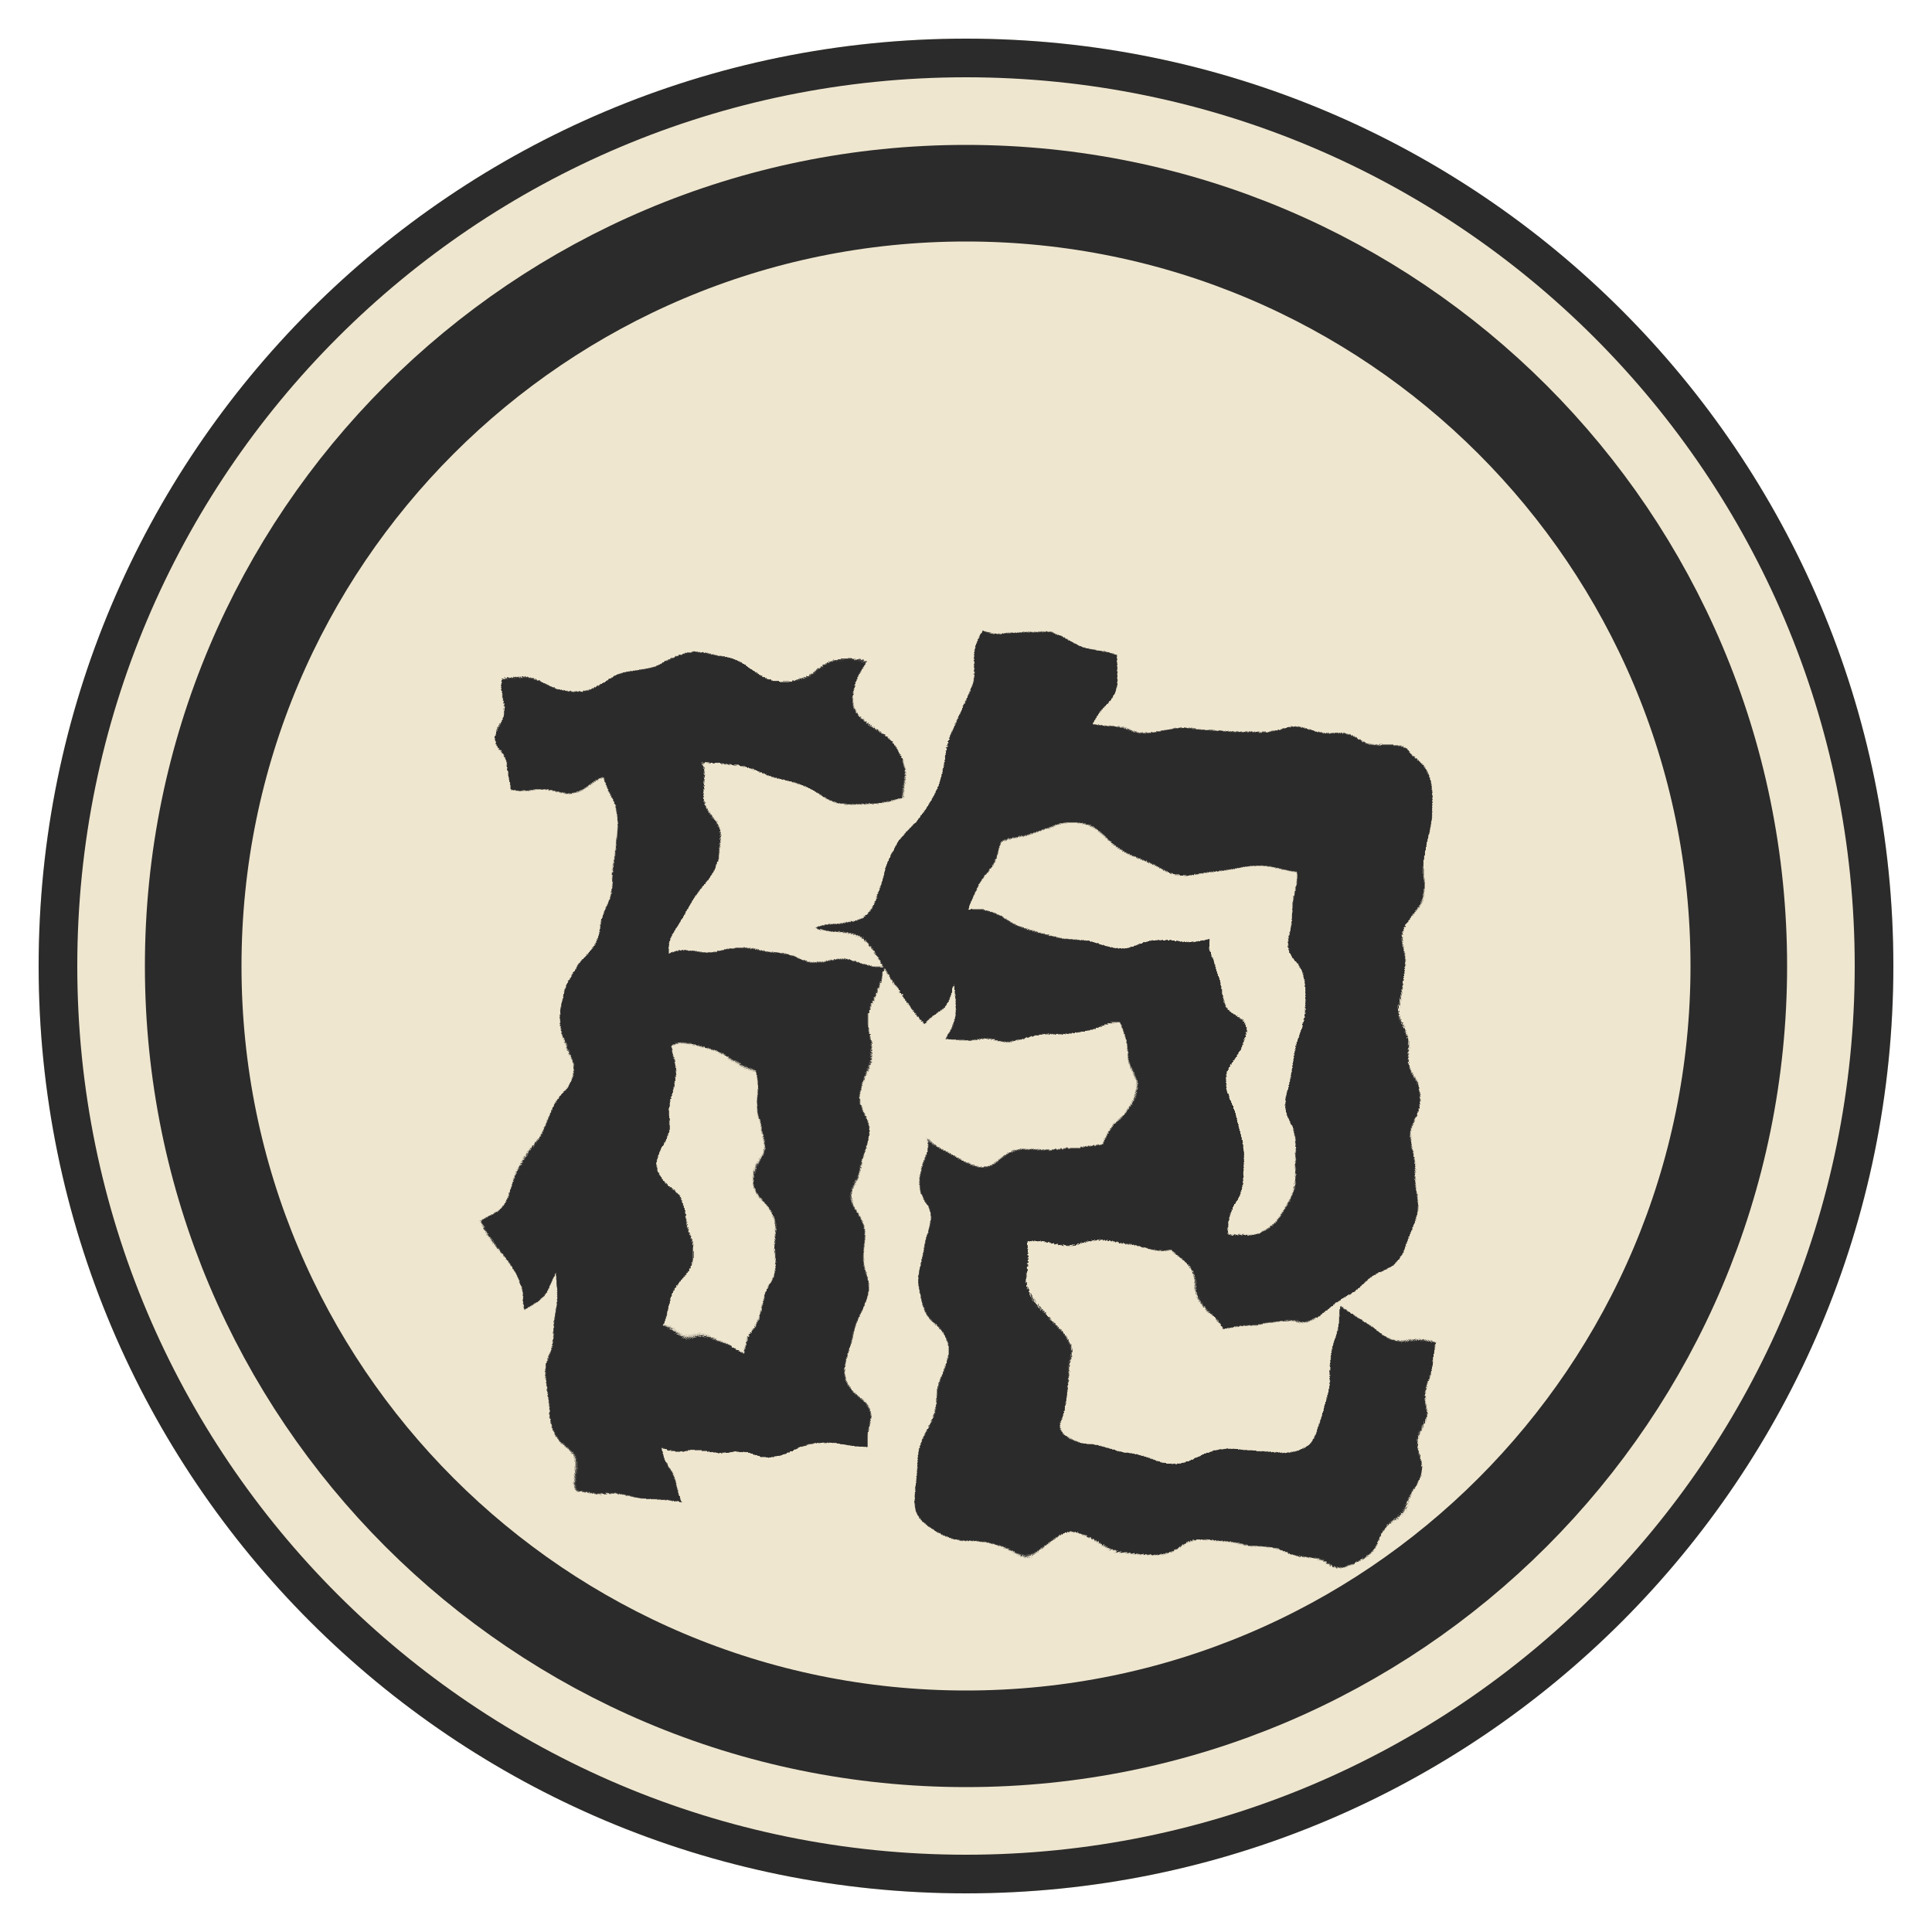
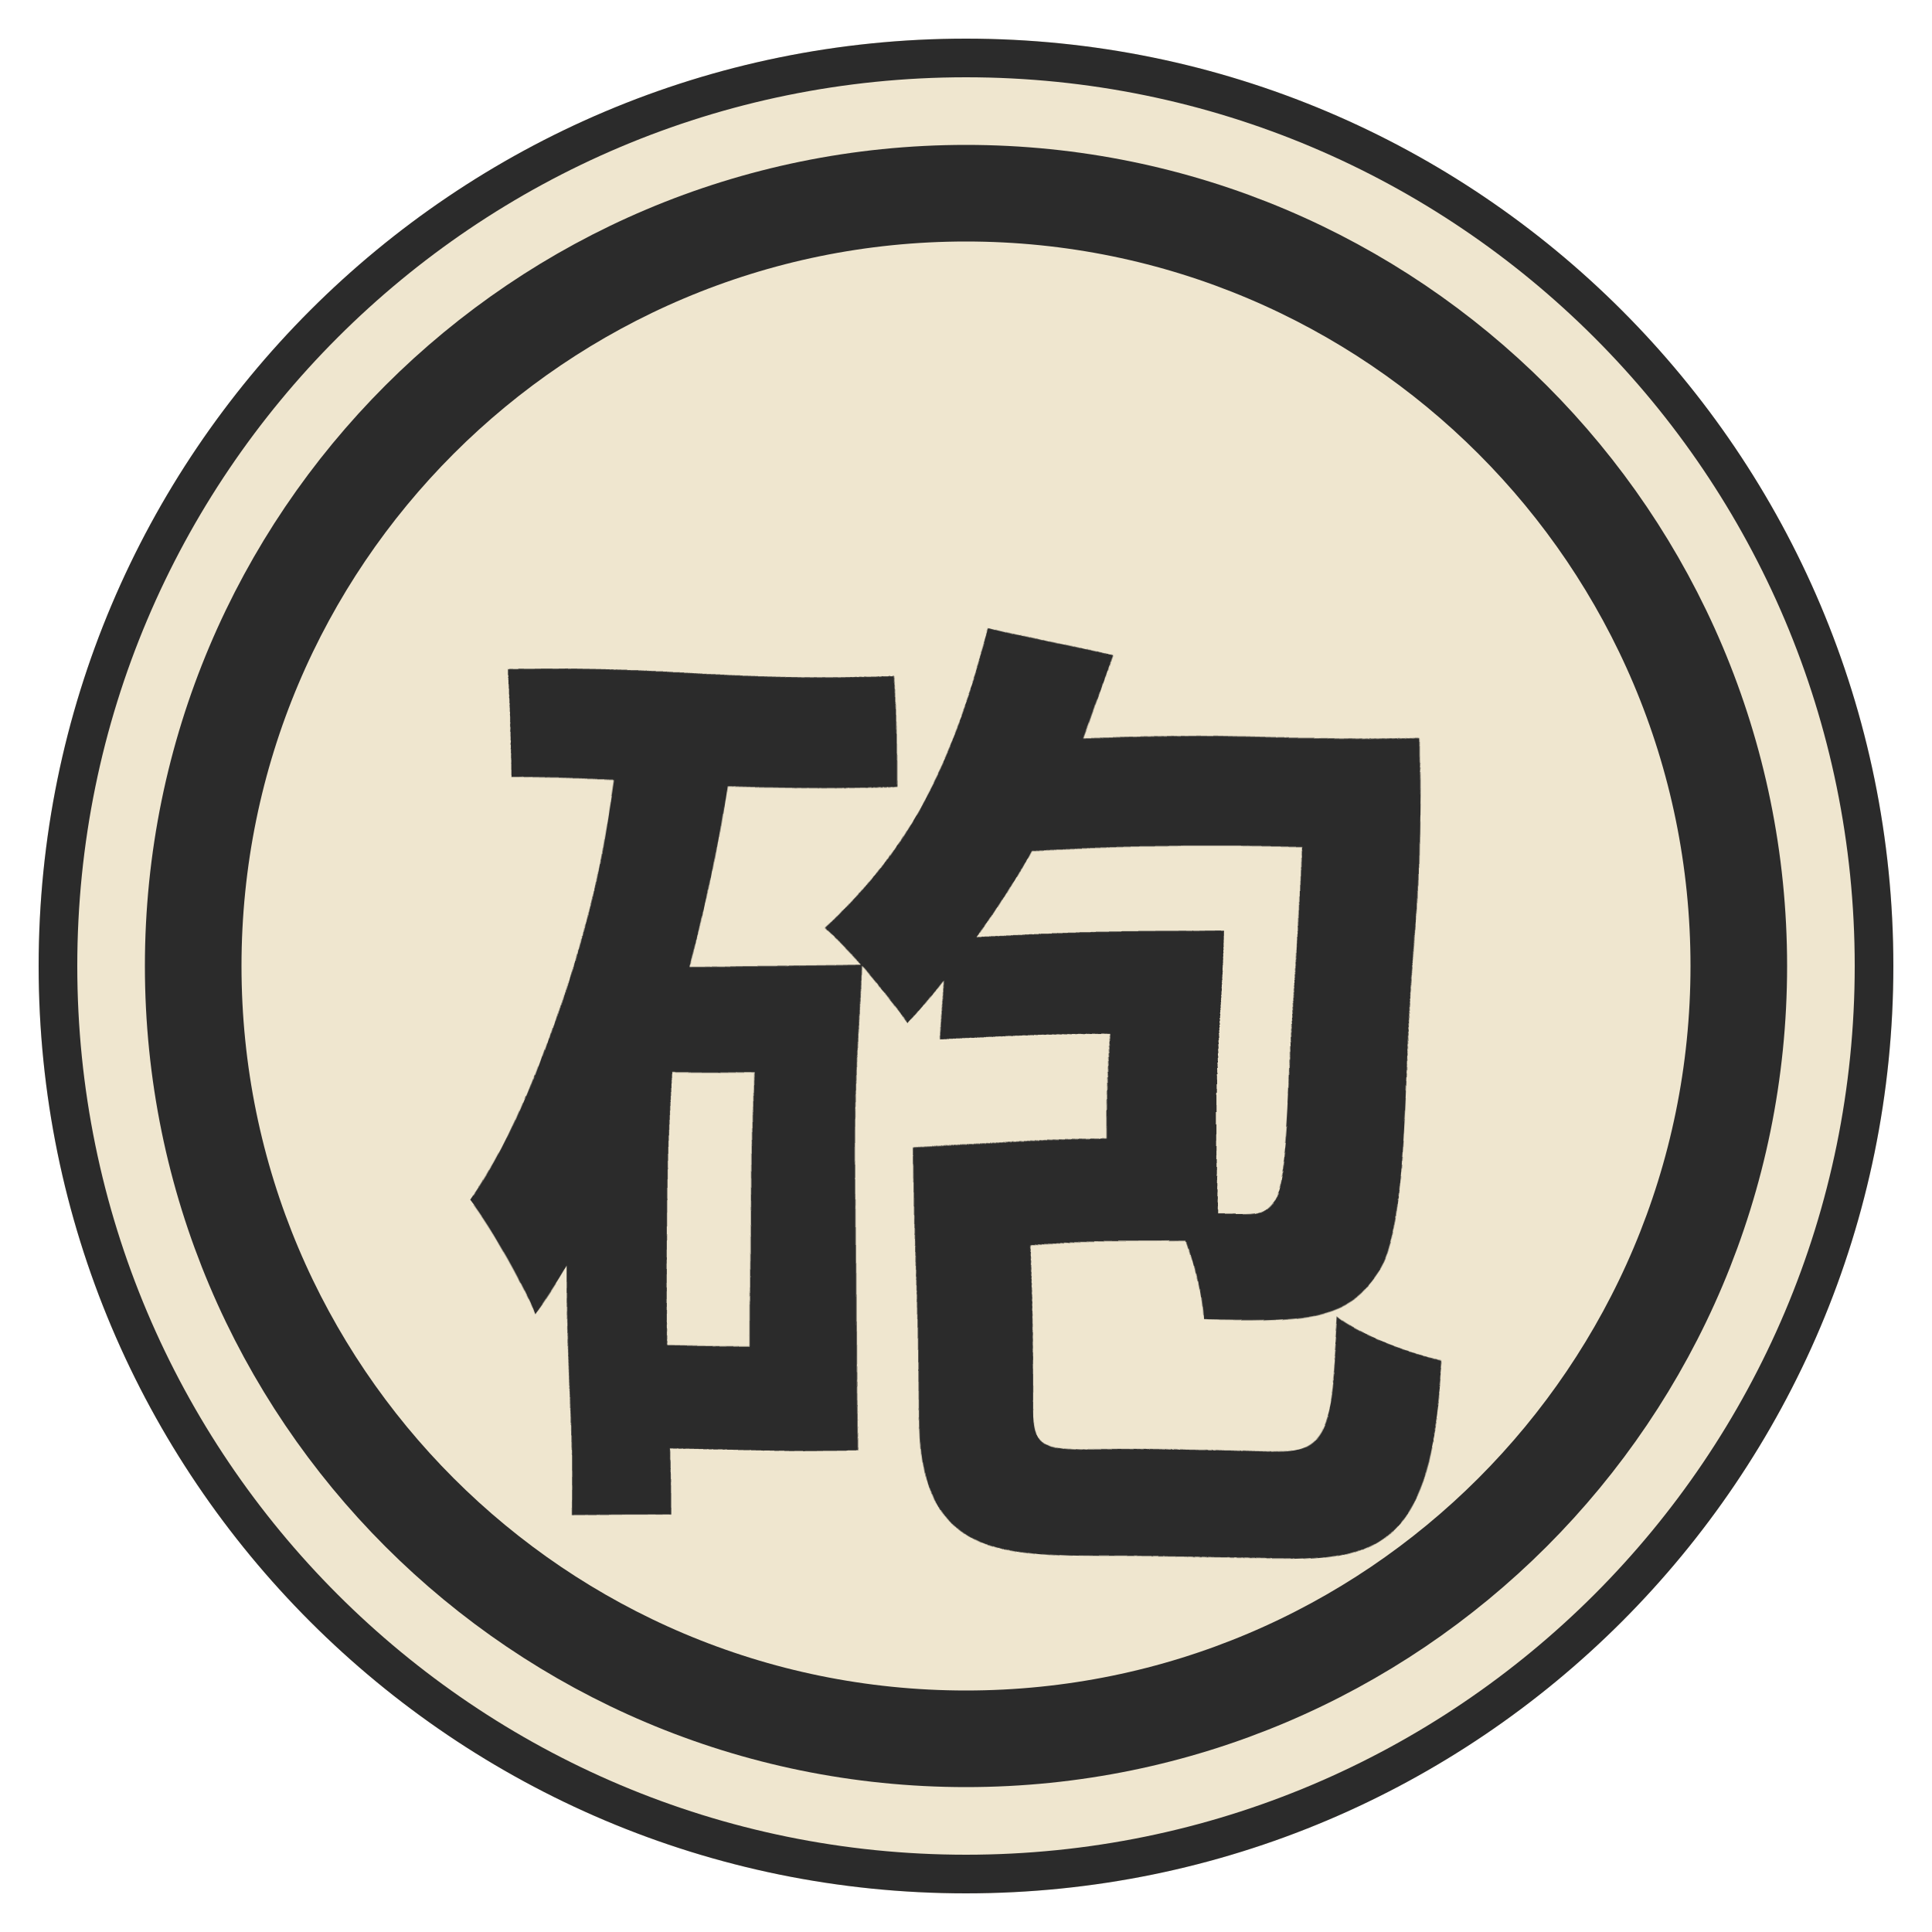
<svg xmlns="http://www.w3.org/2000/svg" viewBox="0 0 100 100" width="256" height="256">
  <defs>
    <filter id="brush" x="-25%" y="-25%" width="150%" height="150%">
-       <feTurbulence type="fractalNoise" baseFrequency="0.12" numOctaves="3" seed="5" result="n" />
-       <feDisplacementMap in="SourceGraphic" in2="n" scale="5" xChannelSelector="R" yChannelSelector="G" />
+       <feTurbulence type="fractalNoise" baseFrequency="0.04" numOctaves="2" seed="5" result="n" />
+       <feDisplacementMap in="SourceGraphic" in2="n" scale="1.5" xChannelSelector="R" yChannelSelector="G" />
    </filter>
  </defs>
  <circle cx="50" cy="50" r="48" fill="#efe6cf" />
  <circle cx="50" cy="50" r="47" fill="none" stroke="#2b2b2b" stroke-width="2" />
  <circle cx="50" cy="50" r="40" fill="none" stroke="#2b2b2b" stroke-width="5" />
  <text x="50" y="54" font-family="AR PL UKai CN" font-weight="bold" font-size="52" fill="#2b2b2b" text-anchor="middle" dominant-baseline="central" filter="url(#brush)">砲</text>
</svg>
